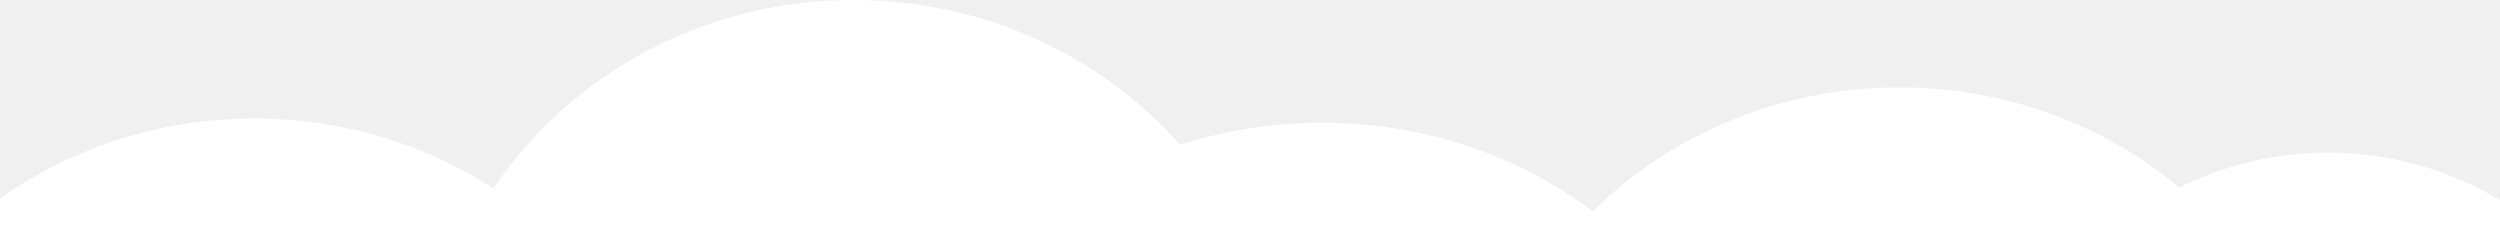
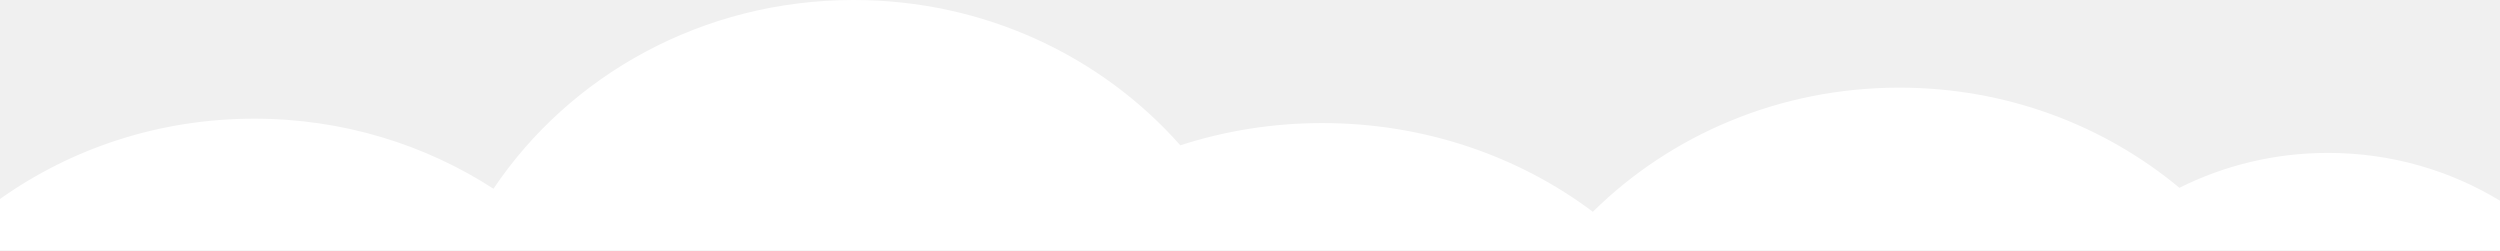
- <svg xmlns="http://www.w3.org/2000/svg" version="1.1" id="clouds-wide" x="0px" y="0px" viewBox="0 0 1876.1 187.6" enable-background="new 0 0 1876.1 187.6" xml:space="preserve">
-   <path fill="#FFFFFF" d="M1876.1,150.4c-37.3-22.7-81.6-35.8-129-35.8c-40.3,0-78.2,9.4-111.6,26.1c-56.3-46.8-129.8-75.1-210.2-75.1  c-90.2,0-171.7,35.6-230,93c-55.4-41.6-126.1-66.5-203.1-66.5c-37.3,0-73.1,5.9-106.5,16.6C826.7,42.2,738.8,0,640.6,0  C527.2,0,427.5,56.4,370.3,141.4c-51.3-33.2-113-52.5-179.5-52.5c-71.5,0-137.5,22.4-190.8,60.2v38.5h1876.1V150.4z" />
+ <svg xmlns="http://www.w3.org/2000/svg" version="1.1" id="clouds-wide" x="0px" y="0px" viewBox="0 0 1877 188" enable-background="new 0 0 1877 188" xml:space="preserve">
+   <path fill="#FFFFFF" d="M1877,150.7c-37.4-22.7-81.6-35.9-129.1-35.9c-40.3,0-78.2,9.5-111.6,26.2c-56.4-46.9-129.9-75.2-210.3-75.2  c-90.2,0-171.8,35.7-230.1,93.2c-55.4-41.6-126.1-66.6-203.2-66.6c-37.3,0-73.2,5.9-106.5,16.7C827.1,42.3,739.2,0,640.9,0  C527.4,0,427.7,56.5,370.5,141.7c-51.3-33.2-113.1-52.6-179.6-52.6c-71.5,0-137.5,22.4-190.9,60.3V188h1877V150.7z" />
</svg>
